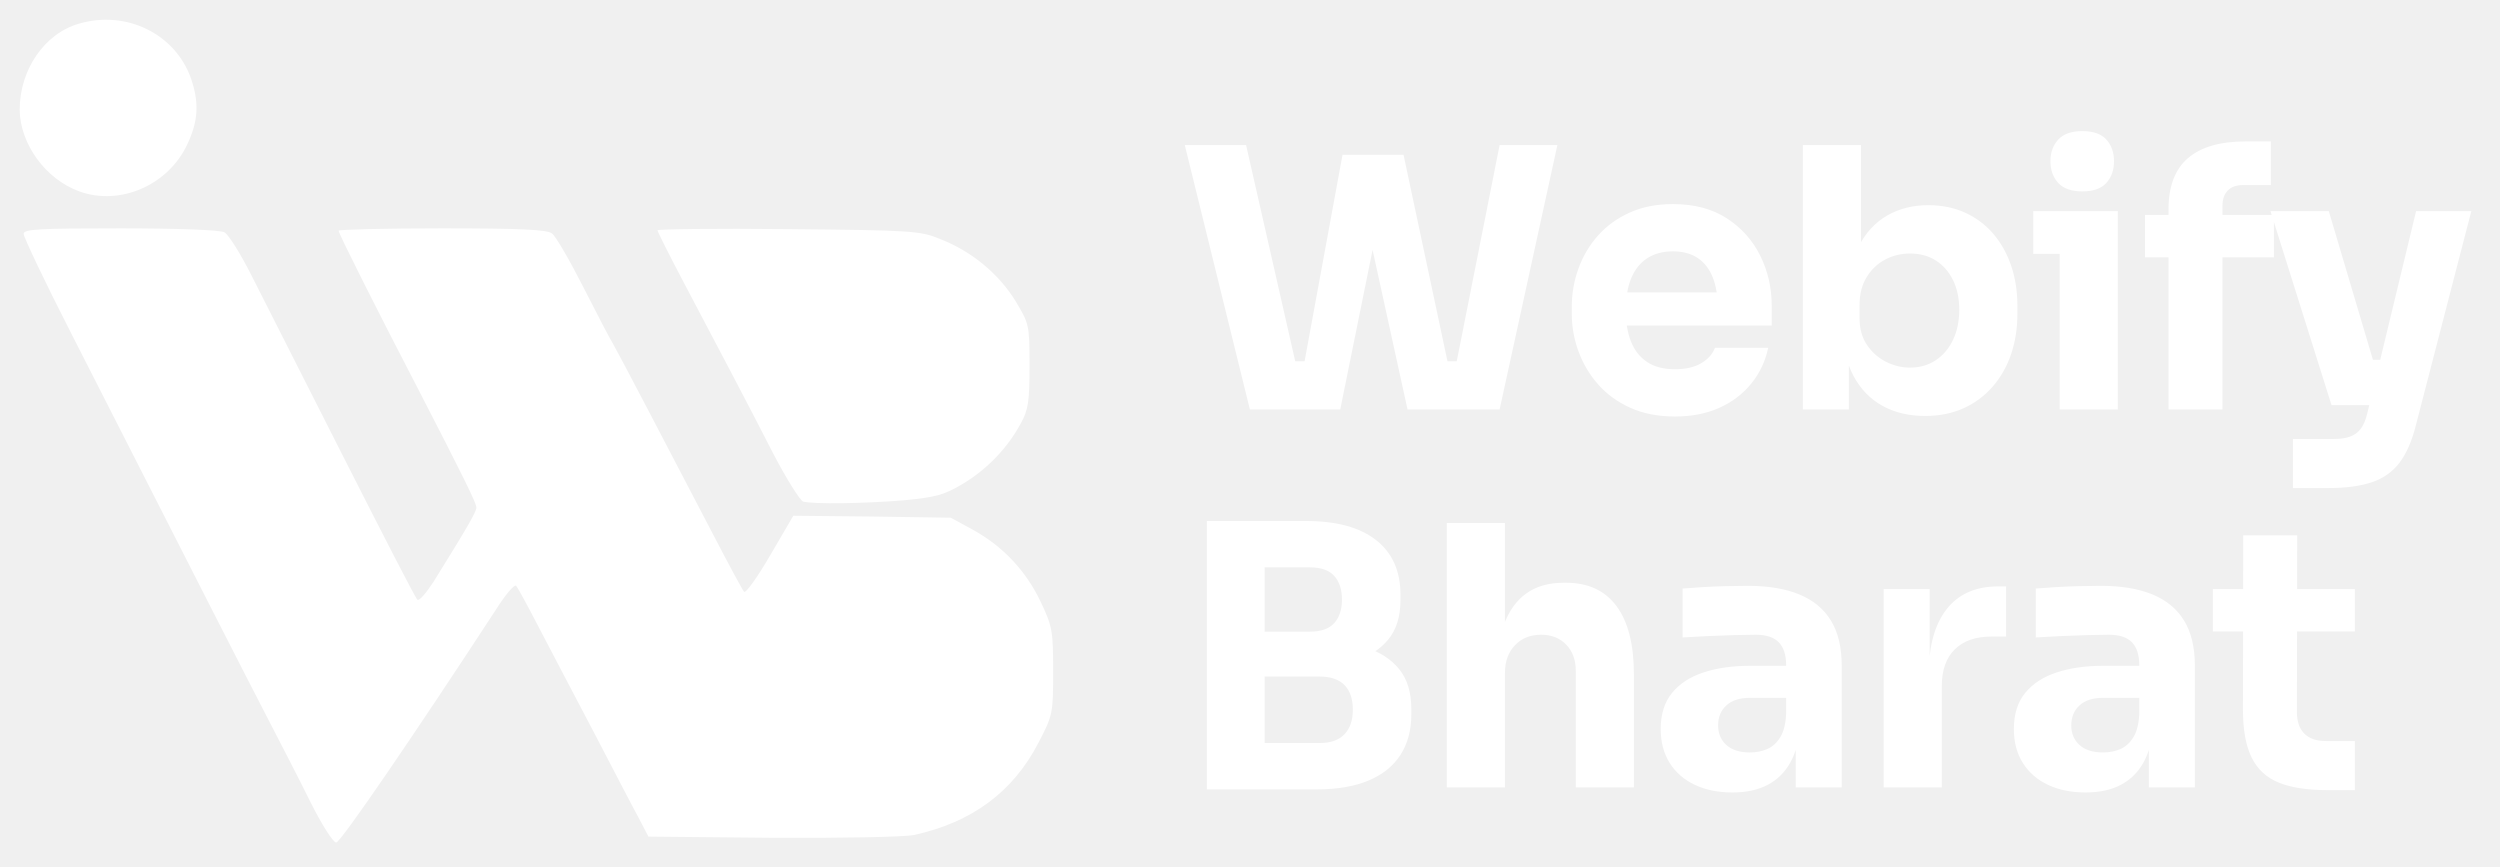
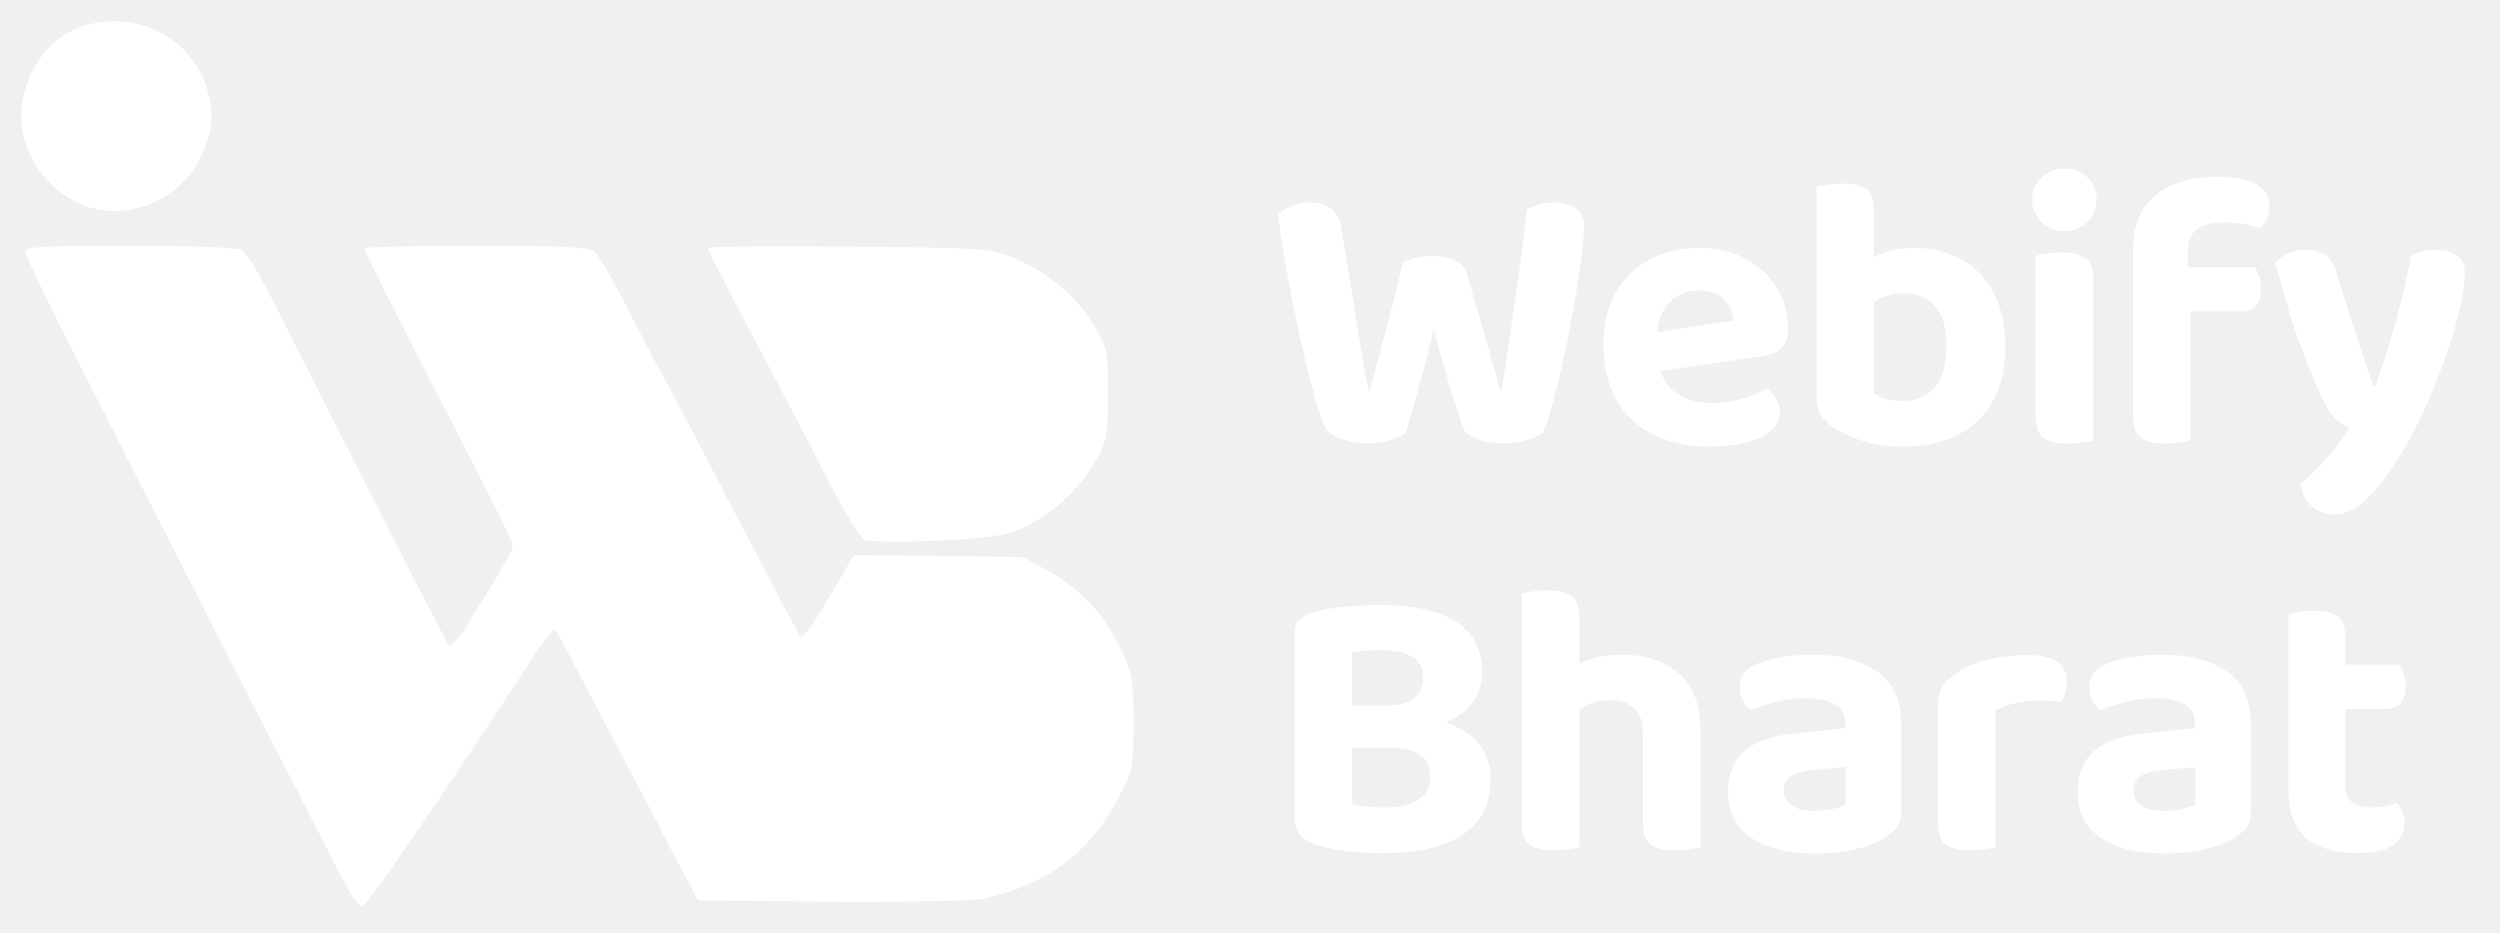
- <svg xmlns="http://www.w3.org/2000/svg" viewBox="0 0 635 220" width="635" height="220" role="img" aria-label="Webify Bharat">
+ <svg xmlns="http://www.w3.org/2000/svg" viewBox="0 0 590 220" width="590" height="220" role="img" aria-label="Webify Bharat">
  <g transform="translate(0.0 0.0) scale(1)">
    <path fill="#fff" fill-rule="evenodd" d="M78.9 203.8C76.1 198.1 70.9 188.1 67.5 181.5C61.8 170.5 51.5 150.3 18.1 84.7C11.4 71.6 6.0 60.2 6.0 59.4C6.0 58.2 9.9 58.0 30.6 58.0C44.9 58.0 55.9 58.4 57.0 59.0C58.0 59.5 61.2 64.6 64.0 70.2C66.9 75.9 77.3 96.5 87.2 116.0C97.1 135.5 105.5 151.9 106.0 152.3C106.4 152.8 108.2 150.7 110.1 147.8C118.8 133.8 121.0 130.0 121.0 128.9C121.0 127.8 117.7 121.1 106.3 99.0C95.8 78.8 86.0 59.3 86.0 58.6C86.0 58.3 97.8 58.0 112.3 58.0C131.8 58.0 139.0 58.3 140.2 59.3C141.1 59.9 144.7 66.1 148.2 73.0C151.7 79.9 155.1 86.4 155.8 87.5C157.1 89.7 169.9 114.2 181.0 135.5C185.0 143.2 188.6 149.9 189.0 150.3C189.4 150.8 192.4 146.6 195.6 141.1L201.5 131.0 L221.5 131.2L241.5 131.5 L247.0 134.5C254.7 138.7 260.6 145.0 264.3 152.8C267.3 159.1 267.5 160.2 267.5 170.5C267.5 181.2 267.4 181.7 263.8 188.6C257.3 201.2 246.8 208.9 232.1 212.1C229.5 212.6 213.9 212.9 196.1 212.8L164.7 212.5 L162.1 207.5C160.6 204.8 155.7 195.3 151.1 186.5C146.5 177.7 140.2 165.8 137.2 160.0C134.2 154.2 131.5 149.2 131.1 148.8C130.7 148.3 128.4 151.0 126.0 154.8C105.1 186.8 86.5 214.0 85.4 214.0C84.6 214.0 81.7 209.4 78.9 203.8Z M204.0 127.4C203.2 127.1 199.8 121.7 196.5 115.4C189.7 102.1 183.3 90.0 173.7 71.8C170.0 64.8 167.0 58.8 167.0 58.5C167.0 58.2 182.0 58.0 200.2 58.2C231.9 58.5 233.8 58.6 239.0 60.8C246.9 63.9 253.7 69.6 257.9 76.4C261.4 82.2 261.5 82.5 261.5 92.9C261.5 101.9 261.2 104.1 259.3 107.5C256.0 113.7 250.7 119.2 244.7 122.8C239.9 125.7 237.8 126.3 229.3 127.1C219.3 127.9 206.7 128.1 204.0 127.4Z" />
    <path fill="#fff" fill-rule="evenodd" d="M20.1 48.6C11.6 45.5 5.1 36.6 5.0 27.9C5.0 17.7 11.3 8.5 20.1 6.0C32.1 2.5 44.5 8.6 48.5 19.9C50.6 26.0 50.4 30.7 47.6 36.6C42.8 47.0 30.5 52.4 20.1 48.6Z" />
  </g>
-   <path fill="#fff" d="M317.469 104.0 300.932 36.84H316.503L329.475 93.903L326.255 91.764H334.581L330.97 93.903L340.998 39.324H353.533L340.423 104.0ZM357.512 104.0 343.344 39.324H356.5L368.115 93.903L364.55 91.764H372.554L369.587 93.903L380.903 36.84H395.577L380.903 104.0ZM425.454 105.794Q419.014 105.794 414.115 103.586Q409.216 101.378 405.927 97.641Q402.638 93.903 400.936 89.257Q399.234 84.611 399.234 79.712V77.918Q399.234 72.858 400.936 68.178Q402.638 63.497 405.893 59.829Q409.147 56.16 413.942 53.998Q418.738 51.836 424.902 51.836Q433.044 51.836 438.621 55.459Q444.199 59.081 447.109 64.958Q450.018 70.834 450.018 77.688V82.679H405.444V74.261H441.163L436.31 78.194Q436.31 73.64 435.034 70.443Q433.757 67.246 431.239 65.544Q428.72 63.842 424.902 63.842Q421.107 63.842 418.416 65.578Q415.725 67.315 414.334 70.661Q412.942 74.008 412.942 78.884Q412.942 83.369 414.264 86.727Q415.587 90.085 418.347 91.936Q421.107 93.788 425.454 93.788Q429.525 93.788 432.124 92.247Q434.723 90.706 435.597 88.337H449.121Q448.04 93.466 444.832 97.422Q441.623 101.378 436.712 103.586Q431.802 105.794 425.454 105.794ZM488.98 105.656Q482.77 105.656 478.101 103.057Q473.432 100.458 470.775 95.456Q468.119 90.453 467.912 83.277H469.614V104.0H457.93V36.84H472.696V70.949L469.154 75.388Q469.453 67.798 472.098 62.6Q474.743 57.402 479.32 54.757Q483.897 52.112 489.785 52.112Q494.96 52.112 499.146 54.021Q503.332 55.93 506.288 59.38Q509.243 62.83 510.83 67.487Q512.417 72.145 512.417 77.665V79.735Q512.417 85.255 510.818 89.959Q509.22 94.662 506.138 98.204Q503.056 101.746 498.732 103.701Q494.408 105.656 488.98 105.656ZM485.139 93.374Q488.865 93.374 491.683 91.499Q494.5 89.625 496.076 86.302Q497.651 82.978 497.651 78.7Q497.651 74.353 496.064 71.145Q494.477 67.936 491.694 66.165Q488.911 64.394 485.139 64.394Q481.758 64.394 478.848 65.924Q475.939 67.453 474.133 70.386Q472.328 73.318 472.328 77.458V80.862Q472.328 84.818 474.214 87.612Q476.1 90.407 479.044 91.891Q481.988 93.374 485.139 93.374ZM523.158 104.0V53.63H537.924V104.0ZM516.442 64.486V53.63H537.924V64.486ZM528.919 48.616Q524.768 48.616 522.79 46.465Q520.812 44.315 520.812 40.957Q520.812 37.599 522.798 35.449Q524.784 33.298 528.885 33.298Q533.071 33.298 535.014 35.449Q536.958 37.599 536.958 40.957Q536.958 44.315 535.014 46.465Q533.071 48.616 528.919 48.616ZM550.804 104.0V53.147Q550.804 44.407 555.749 40.163Q560.694 35.92 570.377 35.92H576.794V47.006H569.733Q567.226 47.006 565.869 48.374Q564.512 49.743 564.512 52.227V104.0ZM544.824 65.36V54.596H577.576V65.36ZM582.406 123.964V111.498H592.94Q595.309 111.498 596.953 110.888Q598.598 110.279 599.644 108.887Q600.691 107.496 601.266 105.081L613.686 53.63H627.716L613.617 108.071Q612.145 113.982 609.512 117.478Q606.878 120.974 602.508 122.469Q598.138 123.964 591.422 123.964ZM598.23 102.896V91.396H608.902V102.896ZM592.204 102.896 576.702 53.63H591.514L606.142 102.896Z" />
-   <path fill="#fff" d="M319.378 200.506V188.73H335.179Q339.365 188.73 341.493 186.51Q343.62 184.291 343.62 180.243Q343.62 176.172 341.504 174.01Q339.388 171.848 335.179 171.848H319.378V162.786H334.443Q341.366 162.786 346.805 164.454Q352.245 166.121 355.361 169.928Q358.478 173.734 358.478 180.128V181.416Q358.478 187.442 355.741 191.709Q353.004 195.975 347.645 198.24Q342.286 200.506 334.443 200.506ZM306.544 200.506V132.334H321.218V200.506ZM319.378 169.502V160.44H332.695Q336.95 160.44 338.905 158.255Q340.86 156.07 340.86 152.321Q340.86 148.48 338.905 146.295Q336.95 144.11 332.695 144.11H319.378V132.334H331.752Q343.344 132.334 349.531 137.187Q355.718 142.04 355.718 151.056V152.413Q355.718 158.715 352.579 162.487Q349.439 166.259 344.034 167.881Q338.629 169.502 331.752 169.502ZM367.494 200.0V132.84H382.26V171.572H380.052Q380.052 163.959 381.973 158.704Q383.893 153.448 387.677 150.734Q391.46 148.02 397.141 148.02H397.785Q406.203 148.02 410.608 153.966Q415.012 159.911 415.012 171.319V200.0H400.246V170.376Q400.246 166.259 397.82 163.74Q395.393 161.222 391.437 161.222Q387.343 161.222 384.802 163.89Q382.26 166.558 382.26 170.905V200.0ZM456.113 200.0V185.142H453.675V168.95Q453.675 165.063 451.812 163.142Q449.949 161.222 445.924 161.222Q443.9 161.222 440.588 161.314Q437.276 161.406 433.757 161.567Q430.238 161.728 427.386 161.912V149.492Q429.548 149.308 432.388 149.135Q435.229 148.963 438.276 148.882Q441.324 148.802 443.946 148.802Q451.697 148.802 456.998 150.976Q462.3 153.149 465.048 157.611Q467.797 162.073 467.797 169.111V200.0ZM440.013 201.288Q434.631 201.288 430.525 199.368Q426.42 197.447 424.12 193.825Q421.82 190.202 421.82 185.142Q421.82 179.553 424.683 176.022Q427.547 172.492 432.676 170.801Q437.805 169.111 444.567 169.111H455.285V177.253H444.475Q440.588 177.253 438.495 179.173Q436.402 181.094 436.402 184.245Q436.402 187.327 438.495 189.225Q440.588 191.122 444.475 191.122Q446.913 191.122 448.902 190.248Q450.892 189.374 452.191 187.246Q453.491 185.119 453.675 181.37L457.171 185.004Q456.711 190.248 454.641 193.859Q452.571 197.47 448.937 199.379Q445.303 201.288 440.013 201.288ZM478.446 200.0V149.63H490.13V171.25H489.9Q489.9 160.555 494.431 154.748Q498.962 148.94 507.61 148.94H509.542V161.682H505.862Q499.813 161.682 496.512 164.937Q493.212 168.191 493.212 174.309V200.0ZM545.813 200.0V185.142H543.375V168.95Q543.375 165.063 541.512 163.142Q539.649 161.222 535.624 161.222Q533.6 161.222 530.288 161.314Q526.976 161.406 523.457 161.567Q519.938 161.728 517.086 161.912V149.492Q519.248 149.308 522.089 149.135Q524.929 148.963 527.976 148.882Q531.024 148.802 533.646 148.802Q541.397 148.802 546.698 150.976Q552.0 153.149 554.748 157.611Q557.497 162.073 557.497 169.111V200.0ZM529.713 201.288Q524.331 201.288 520.226 199.368Q516.12 197.447 513.82 193.825Q511.52 190.202 511.52 185.142Q511.52 179.553 514.383 176.022Q517.247 172.492 522.376 170.801Q527.505 169.111 534.267 169.111H544.985V177.253H534.175Q530.288 177.253 528.195 179.173Q526.102 181.094 526.102 184.245Q526.102 187.327 528.195 189.225Q530.288 191.122 534.175 191.122Q536.613 191.122 538.602 190.248Q540.592 189.374 541.891 187.246Q543.191 185.119 543.375 181.37L546.871 185.004Q546.411 190.248 544.341 193.859Q542.271 197.47 538.637 199.379Q535.003 201.288 529.713 201.288ZM591.077 200.69Q583.487 200.69 578.795 198.781Q574.103 196.872 571.907 192.399Q569.71 187.925 569.71 180.289L569.779 135.968H583.487L583.418 180.91Q583.418 184.452 585.304 186.338Q587.19 188.224 590.732 188.224H598.138V200.69ZM562.074 160.394V149.63H598.138V160.394Z" />
+   <path fill="#fff" d="M331.062 61.887Q332.005 61.45 333.903 60.933Q335.8 60.415 337.755 60.415Q341.113 60.415 343.356 61.427Q345.598 62.439 346.104 64.394Q347.714 69.845 349.014 74.364Q350.313 78.884 351.532 83.105Q352.751 87.325 353.947 91.971H354.384Q355.649 84.243 356.649 77.274Q357.65 70.305 358.593 63.486Q359.536 56.666 360.41 49.398Q363.354 47.788 366.643 47.788Q369.633 47.788 371.749 49.088Q373.865 50.387 373.865 53.4Q373.865 55.355 373.428 59.001Q372.991 62.646 372.255 67.35Q371.519 72.053 370.541 77.102Q369.564 82.15 368.483 86.992Q367.402 91.833 366.286 95.766Q365.171 99.699 364.182 102.091Q362.94 103.103 360.272 103.862Q357.604 104.621 354.706 104.621Q351.026 104.621 348.404 103.563Q345.782 102.505 345.184 100.711Q344.31 98.043 343.16 94.444Q342.01 90.844 340.791 86.543Q339.572 82.242 338.353 77.665Q337.295 82.15 336.099 86.716Q334.903 91.281 333.776 95.272Q332.649 99.262 331.729 102.114Q330.533 103.103 328.13 103.862Q325.726 104.621 322.828 104.621Q319.286 104.621 316.399 103.552Q313.513 102.482 312.639 100.711Q311.719 98.618 310.488 94.328Q309.258 90.039 307.924 84.45Q306.59 78.861 305.371 72.812Q304.152 66.763 303.151 61.002Q302.151 55.24 301.622 50.64Q302.749 49.582 304.75 48.685Q306.751 47.788 309.074 47.788Q312.11 47.788 314.031 49.122Q315.951 50.456 316.457 53.607Q317.929 62.094 318.895 68.143Q319.861 74.192 320.562 78.539Q321.264 82.886 321.827 86.083Q322.391 89.28 322.989 91.971H323.426Q324.369 88.176 325.22 84.887Q326.071 81.598 326.98 78.251Q327.888 74.905 328.889 70.949Q329.889 66.993 331.062 61.887ZM386.308 79.16 409.193 75.595Q408.963 72.95 406.939 70.754Q404.915 68.557 400.913 68.557Q396.727 68.557 393.967 71.375Q391.207 74.192 391.069 79.413L391.483 85.715Q392.334 90.729 395.83 92.925Q399.326 95.122 404.179 95.122Q408.043 95.122 411.447 94.041Q414.851 92.96 416.898 91.695Q418.255 92.546 419.163 94.006Q420.072 95.467 420.072 97.123Q420.072 99.837 417.887 101.7Q415.702 103.563 411.918 104.483Q408.135 105.403 403.259 105.403Q396.106 105.403 390.494 102.724Q384.882 100.044 381.662 94.697Q378.442 89.349 378.442 81.368Q378.442 75.503 380.305 71.167Q382.168 66.832 385.331 64.049Q388.493 61.266 392.506 59.886Q396.52 58.506 400.867 58.506Q407.169 58.506 411.895 61.002Q416.622 63.497 419.301 67.844Q421.981 72.191 421.981 77.849Q421.981 80.701 420.44 82.161Q418.899 83.622 416.139 84.013L386.814 88.337ZM451.881 58.506Q457.861 58.506 462.726 61.117Q467.59 63.727 470.419 68.902Q473.248 74.077 473.248 81.782Q473.248 89.441 470.258 94.72Q467.268 99.998 461.863 102.701Q456.458 105.403 449.213 105.403Q443.532 105.403 439.449 104.023Q435.367 102.643 432.584 100.803Q430.652 99.446 429.674 97.79Q428.697 96.134 428.697 93.926V64.739H442.198V92.891Q443.302 93.558 445.038 94.099Q446.775 94.639 449.075 94.639Q453.744 94.639 456.562 91.407Q459.379 88.176 459.379 81.782Q459.379 75.227 456.654 72.214Q453.928 69.201 449.397 69.201Q446.407 69.201 444.107 70.316Q441.807 71.432 440.174 72.789L439.829 61.841Q441.922 60.622 444.981 59.564Q448.04 58.506 451.881 58.506ZM428.697 67.936V44.108Q429.571 43.855 431.227 43.591Q432.883 43.326 434.815 43.326Q438.748 43.326 440.507 44.66Q442.267 45.994 442.267 49.674V67.936ZM479.596 47.167Q479.596 44.062 481.735 41.934Q483.874 39.807 487.209 39.807Q490.567 39.807 492.683 41.934Q494.799 44.062 494.799 47.167Q494.799 50.203 492.683 52.365Q490.567 54.527 487.209 54.527Q483.874 54.527 481.735 52.365Q479.596 50.203 479.596 47.167ZM493.994 79.712V103.885Q493.12 104.138 491.475 104.403Q489.831 104.667 487.899 104.667Q484.035 104.667 482.229 103.299Q480.424 101.93 480.424 98.319V79.712ZM480.424 86.75V60.369Q481.298 60.116 482.954 59.852Q484.61 59.587 486.542 59.587Q490.475 59.587 492.234 60.921Q493.994 62.255 493.994 65.958V86.75ZM514.28 63.06H532.197Q532.68 63.842 533.129 65.21Q533.577 66.579 533.577 68.212Q533.577 70.995 532.323 72.26Q531.07 73.525 528.931 73.525H514.28ZM516.327 71.892H503.401V58.897Q503.401 52.848 505.966 49.076Q508.53 45.304 512.946 43.522Q517.362 41.739 522.859 41.739Q529.276 41.739 532.438 43.43Q535.601 45.12 535.601 48.869Q535.601 50.502 534.911 51.813Q534.221 53.124 533.347 53.86Q531.622 53.285 529.587 52.894Q527.551 52.503 525.113 52.503Q520.743 52.503 518.535 54.079Q516.327 55.654 516.327 59.403ZM516.971 69.155V103.885Q516.097 104.138 514.452 104.403Q512.808 104.667 510.876 104.667Q507.012 104.667 505.207 103.299Q503.401 101.93 503.401 98.319V69.155ZM547.607 93.075Q546.181 89.993 544.456 85.669Q542.731 81.345 540.868 75.48Q539.005 69.615 536.958 61.864Q538.085 60.668 539.971 59.805Q541.857 58.943 544.088 58.943Q546.894 58.943 548.734 60.151Q550.574 61.358 551.494 64.601Q553.564 71.363 555.703 77.999Q557.842 84.634 560.073 91.373H560.441Q562.028 87.233 563.626 81.989Q565.225 76.745 566.639 71.168Q568.054 65.59 568.997 60.438Q570.331 59.748 571.768 59.346Q573.206 58.943 574.816 58.943Q577.622 58.943 579.669 60.174Q581.716 61.404 581.716 64.348Q581.716 66.924 580.957 70.684Q580.198 74.445 578.875 78.826Q577.553 83.208 575.839 87.762Q574.126 92.316 572.206 96.548Q570.285 100.78 568.353 104.184Q563.431 112.832 559.245 117.121Q555.059 121.411 550.942 121.411Q547.653 121.411 545.502 119.41Q543.352 117.409 542.938 114.281Q544.893 112.602 547.009 110.428Q549.125 108.255 551.091 105.794Q553.058 103.333 554.53 100.987Q552.966 100.527 551.287 98.952Q549.608 97.376 547.607 93.075Z" />
+   <path fill="#fff" d="M334.811 176.448H314.272V166.512H334.811ZM328.969 168.812Q336.605 168.812 341.642 170.641Q346.679 172.469 349.232 175.804Q351.785 179.139 351.785 183.854Q351.785 192.709 345.173 197.033Q338.56 201.357 326.324 201.357Q324.116 201.357 321.287 201.185Q318.458 201.012 315.583 200.541Q312.708 200.069 310.293 199.241Q305.532 197.516 305.532 193.146V149.147Q305.532 147.33 306.555 146.329Q307.579 145.329 309.258 144.754Q312.386 143.696 316.825 143.236Q321.264 142.776 325.933 142.776Q337.295 142.776 343.539 146.709Q349.784 150.642 349.784 158.692Q349.784 163.108 347.208 166.236Q344.632 169.364 339.721 170.997Q334.811 172.63 327.75 172.63L327.129 166.512Q331.614 166.512 333.741 164.775Q335.869 163.039 335.869 159.773Q335.869 156.76 333.408 155.093Q330.947 153.425 326.071 153.425Q324.254 153.425 322.311 153.552Q320.367 153.678 319.102 153.908V189.834Q320.62 190.225 322.897 190.397Q325.174 190.57 327.221 190.57Q331.89 190.57 334.707 188.787Q337.525 187.005 337.525 183.256Q337.525 179.783 335.087 178.115Q332.649 176.448 327.888 176.448ZM387.734 181.278V173.021Q387.734 168.812 385.549 167.007Q383.364 165.201 380.075 165.201Q377.108 165.201 374.75 166.305Q372.393 167.409 370.691 168.789L370.346 157.841Q372.485 156.622 375.601 155.564Q378.718 154.506 382.536 154.506Q391.207 154.506 396.255 158.957Q401.304 163.407 401.304 172.285V181.278ZM372.715 175.712V199.885Q371.841 200.138 370.197 200.403Q368.552 200.667 366.62 200.667Q362.756 200.667 360.951 199.298Q359.145 197.93 359.145 194.319V175.712ZM401.304 175.758V199.885Q400.43 200.138 398.774 200.403Q397.118 200.667 395.209 200.667Q391.322 200.667 389.528 199.298Q387.734 197.93 387.734 194.319V175.735ZM359.145 182.75V140.108Q360.019 139.855 361.675 139.591Q363.331 139.326 365.263 139.326Q369.196 139.326 370.956 140.66Q372.715 141.994 372.715 145.674V182.75ZM428.352 191.352Q430.491 191.352 432.538 190.915Q434.585 190.478 435.551 189.88V181.025L427.731 181.738Q424.603 181.968 422.786 183.095Q420.969 184.222 420.969 186.43Q420.969 188.661 422.717 190.007Q424.465 191.352 428.352 191.352ZM427.777 154.506Q437.299 154.506 442.991 158.474Q448.684 162.441 448.684 170.859V191.766Q448.684 194.066 447.488 195.469Q446.292 196.872 444.521 197.93Q441.761 199.54 437.667 200.483Q433.573 201.426 428.352 201.426Q418.945 201.426 413.379 197.78Q407.813 194.135 407.813 186.867Q407.813 180.611 411.677 177.264Q415.541 173.918 423.177 173.136L435.482 171.848V170.721Q435.482 167.57 433.032 166.178Q430.583 164.787 426.098 164.787Q422.602 164.787 419.221 165.615Q415.84 166.443 413.172 167.616Q412.091 166.834 411.321 165.339Q410.55 163.844 410.55 162.234Q410.55 158.324 414.736 156.622Q417.358 155.541 420.9 155.024Q424.442 154.506 427.777 154.506ZM470.971 179.185H457.401V166.029Q457.401 163.499 458.666 161.705Q459.931 159.911 462.116 158.508Q465.129 156.668 469.407 155.621Q473.685 154.575 478.4 154.575Q487.761 154.575 487.761 160.808Q487.761 162.28 487.347 163.545Q486.933 164.81 486.335 165.707Q485.415 165.523 484.081 165.408Q482.747 165.293 481.206 165.293Q478.423 165.293 475.686 165.925Q472.949 166.558 470.971 167.685ZM470.971 175.988V199.885Q470.097 200.138 468.452 200.403Q466.808 200.667 464.876 200.667Q461.012 200.667 459.206 199.298Q457.401 197.93 457.401 194.319V175.712ZM510.876 191.352Q513.015 191.352 515.062 190.915Q517.109 190.478 518.075 189.88V181.025L510.255 181.738Q507.127 181.968 505.31 183.095Q503.493 184.222 503.493 186.43Q503.493 188.661 505.241 190.007Q506.989 191.352 510.876 191.352ZM510.301 154.506Q519.823 154.506 525.515 158.474Q531.208 162.441 531.208 170.859V191.766Q531.208 194.066 530.012 195.469Q528.816 196.872 527.045 197.93Q524.285 199.54 520.191 200.483Q516.097 201.426 510.876 201.426Q501.469 201.426 495.903 197.78Q490.337 194.135 490.337 186.867Q490.337 180.611 494.201 177.264Q498.065 173.918 505.701 173.136L518.006 171.848V170.721Q518.006 167.57 515.556 166.178Q513.107 164.787 508.622 164.787Q505.126 164.787 501.745 165.615Q498.364 166.443 495.696 167.616Q494.615 166.834 493.845 165.339Q493.074 163.844 493.074 162.234Q493.074 158.324 497.26 156.622Q499.882 155.541 503.424 155.024Q506.966 154.506 510.301 154.506ZM553.518 175.712V185.579Q553.518 188.224 555.185 189.397Q556.853 190.57 559.843 190.57Q561.269 190.57 562.856 190.26Q564.443 189.949 565.593 189.489Q566.352 190.317 566.915 191.49Q567.479 192.663 567.479 194.25Q567.479 197.309 564.914 199.322Q562.35 201.334 556.324 201.334Q548.642 201.334 544.364 197.861Q540.086 194.388 540.086 186.522V175.712ZM548.619 156.829H566.329Q566.812 157.611 567.26 158.991Q567.709 160.371 567.709 161.981Q567.709 164.764 566.456 166.041Q565.202 167.317 563.086 167.317H548.619ZM540.086 178.058V144.961Q540.96 144.708 542.616 144.409Q544.272 144.11 546.135 144.11Q549.999 144.11 551.758 145.478Q553.518 146.847 553.518 150.458V178.058Z" />
</svg>
